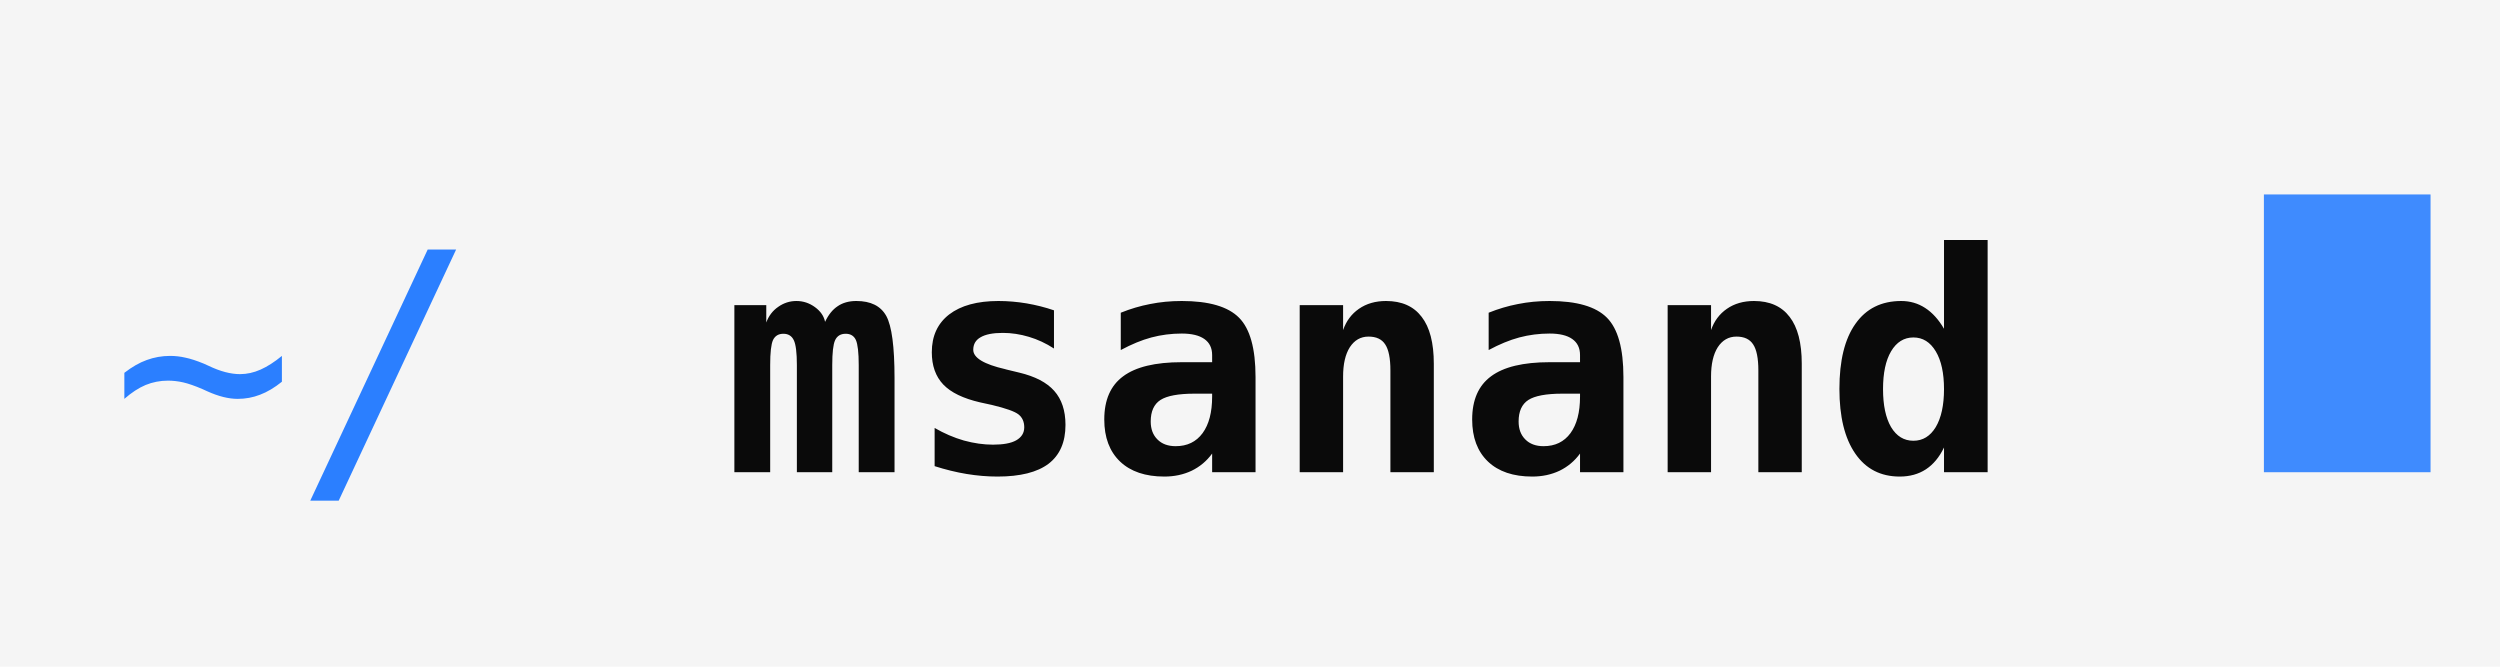
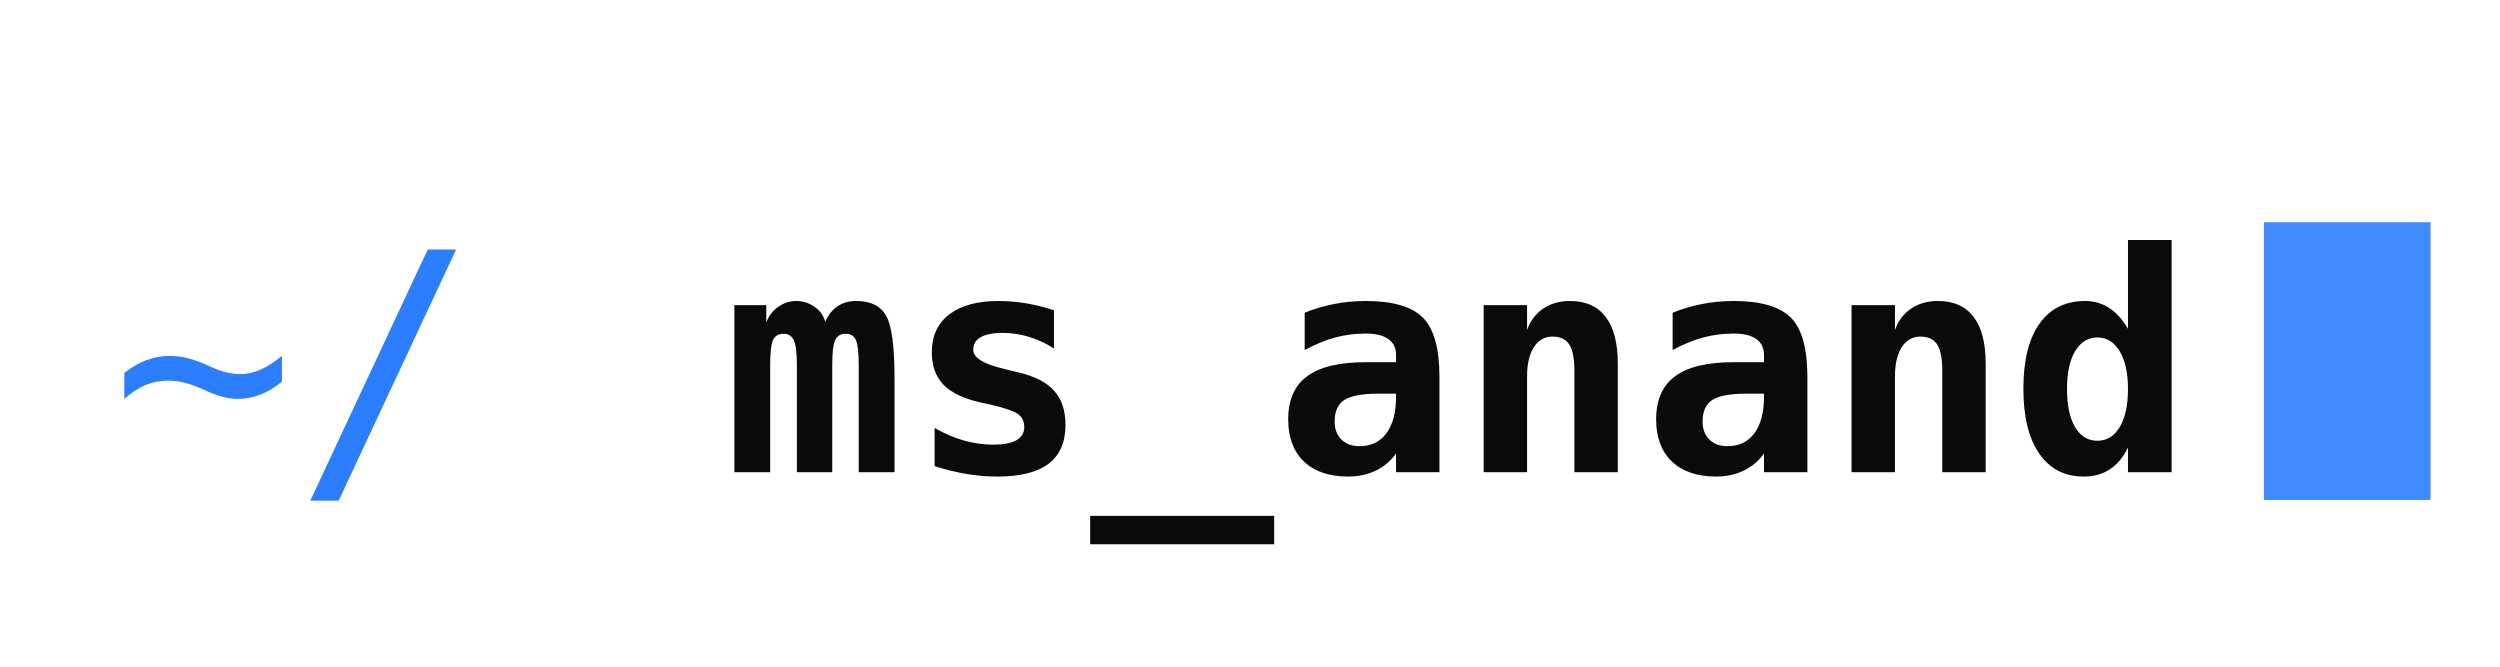
<svg xmlns="http://www.w3.org/2000/svg" viewBox="0 0 180 48" width="360" height="96">
-   <rect width="180" height="48" fill="#f5f5f5" />
+   <rect width="180" height="48" fill="transparent" />
  <text x="8" y="34" font-family="JetBrains Mono, monospace" font-size="22" font-weight="400" fill="#2b7fff">~/</text>
-   <text x="52" y="34" font-family="JetBrains Mono, monospace" font-size="22" font-weight="700" fill="#0a0a0a">msanand</text>
-   <rect x="163" y="14" width="12" height="20" fill="#2b7fff" opacity="0.9">
+   <text x="52" y="34" font-family="JetBrains Mono, monospace" font-size="22" font-weight="700" fill="#0a0a0a">ms_anand</text>
+   <rect x="163" y="16" width="12" height="20" fill="#2b7fff" opacity="0.9">
    <animate attributeName="opacity" values="0.9;0;0.9" dur="1s" repeatCount="indefinite" />
  </rect>
</svg>
